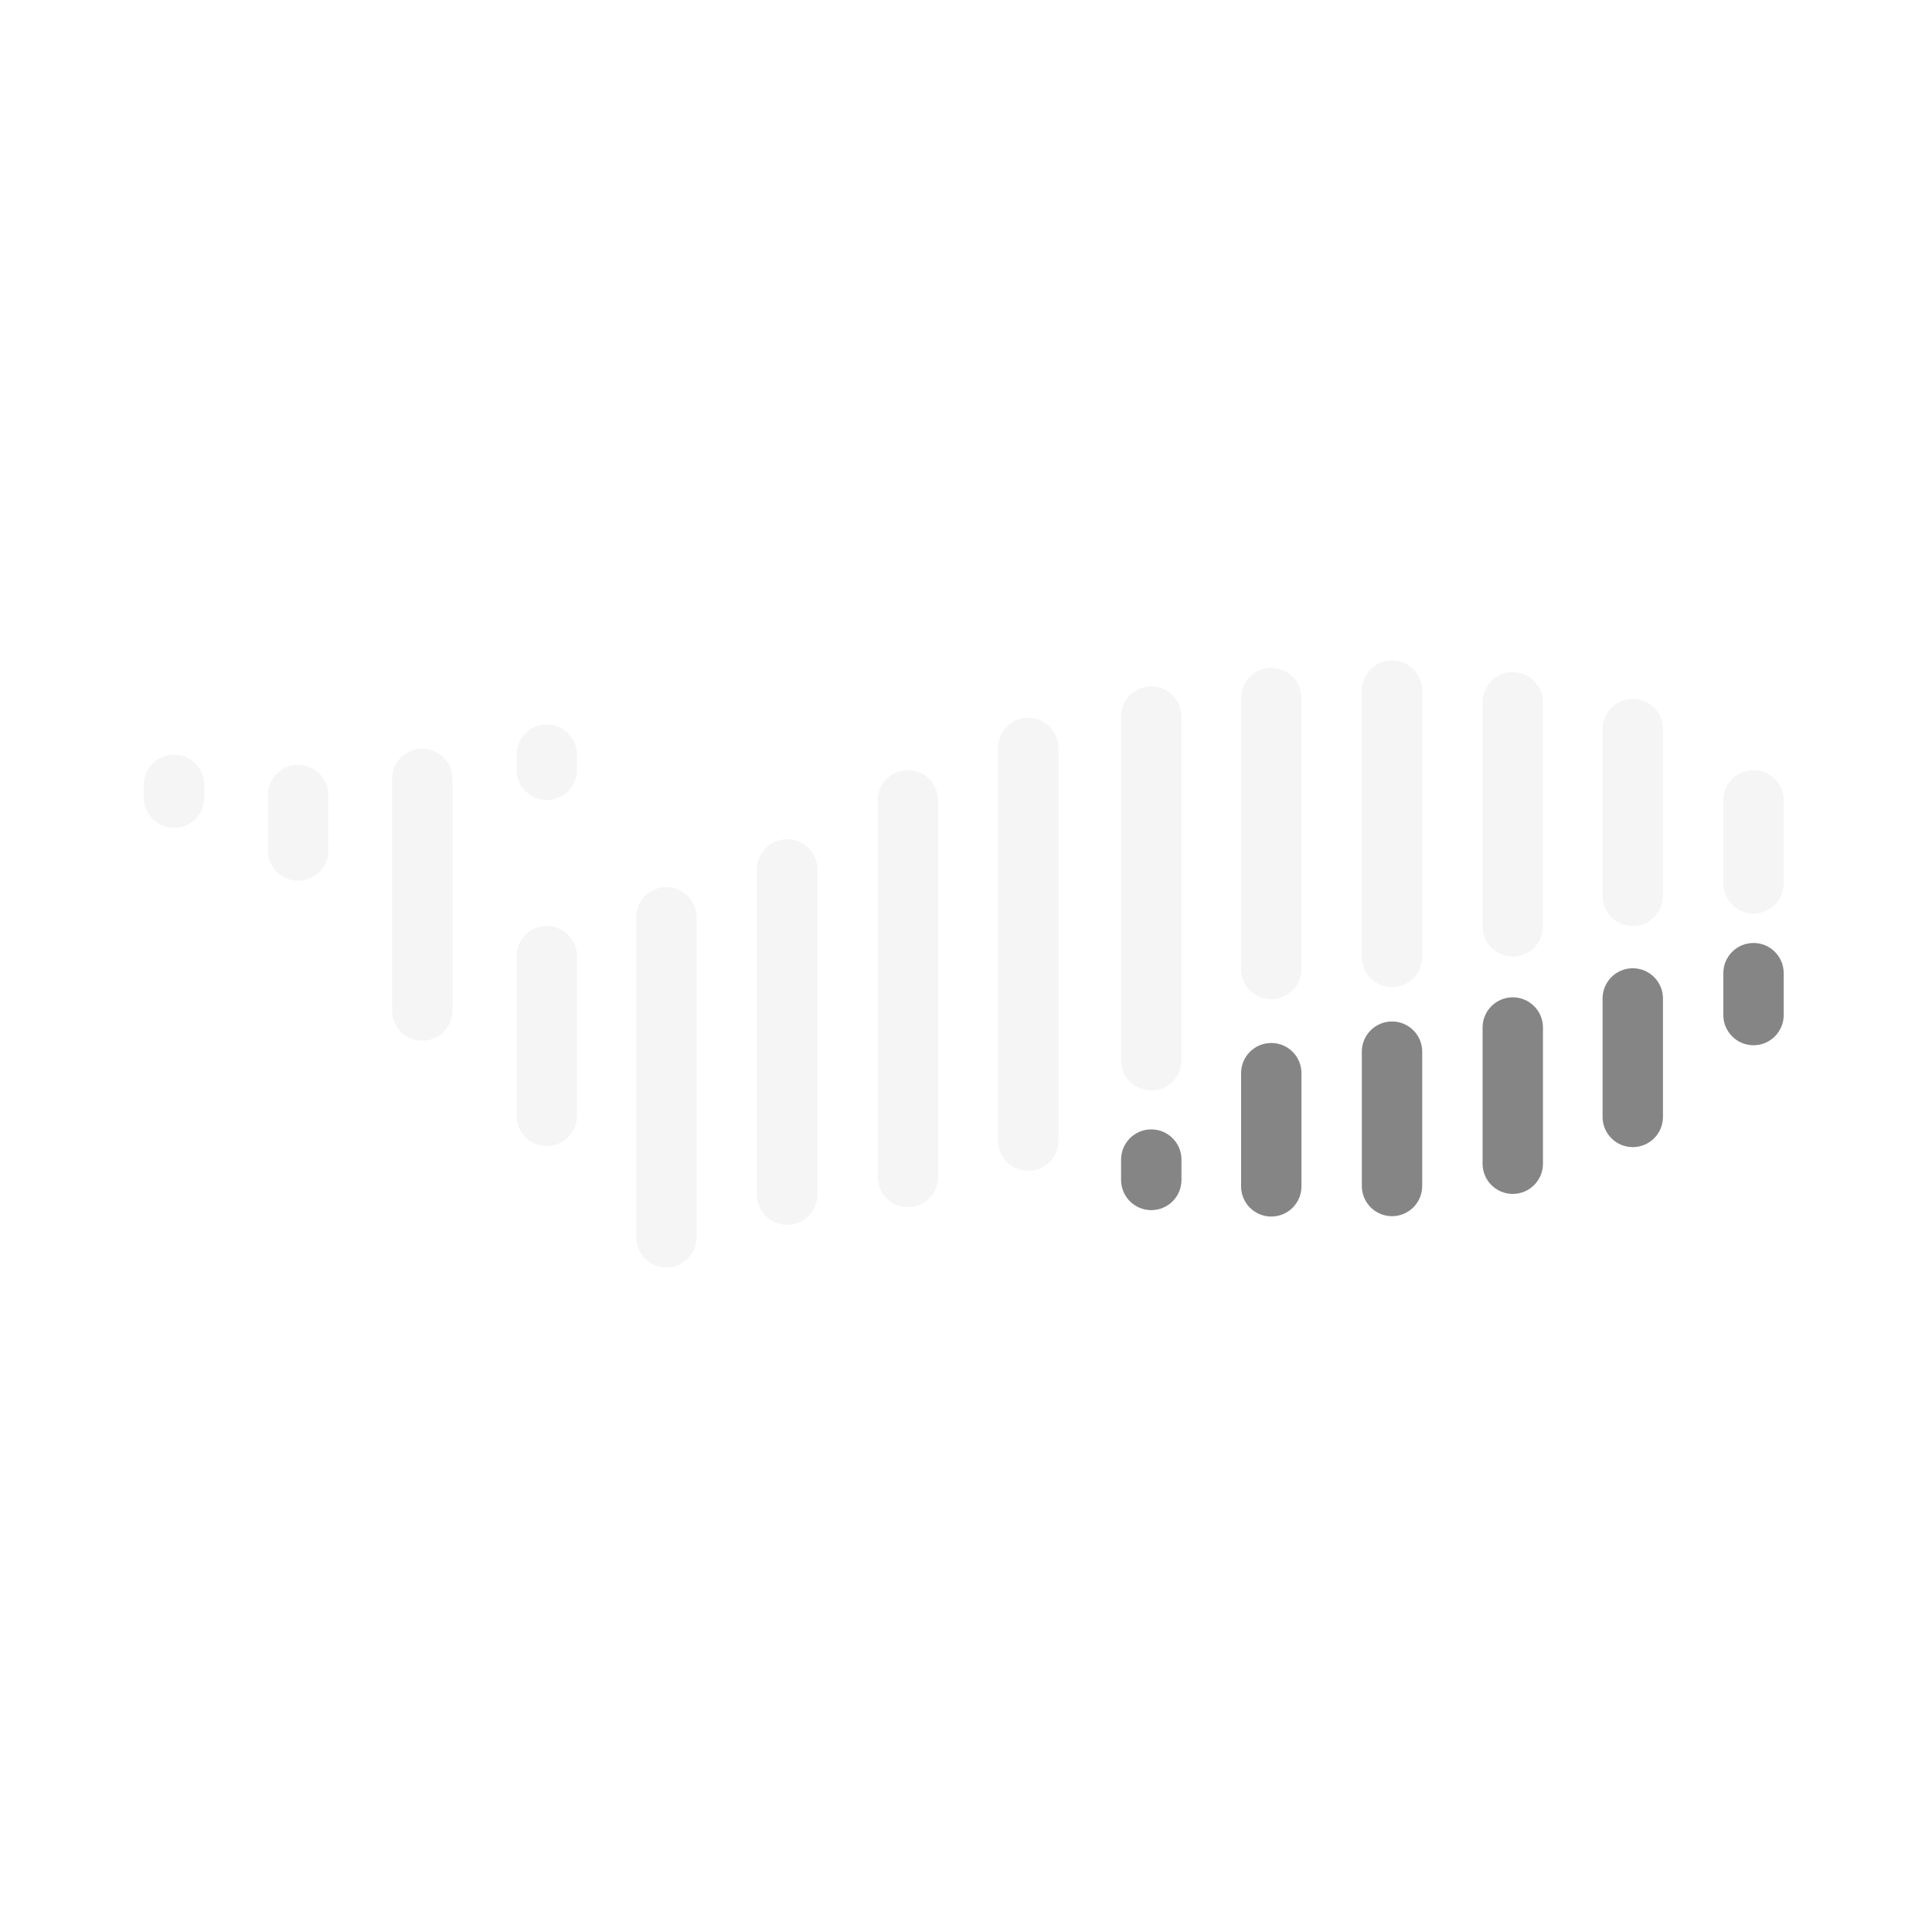
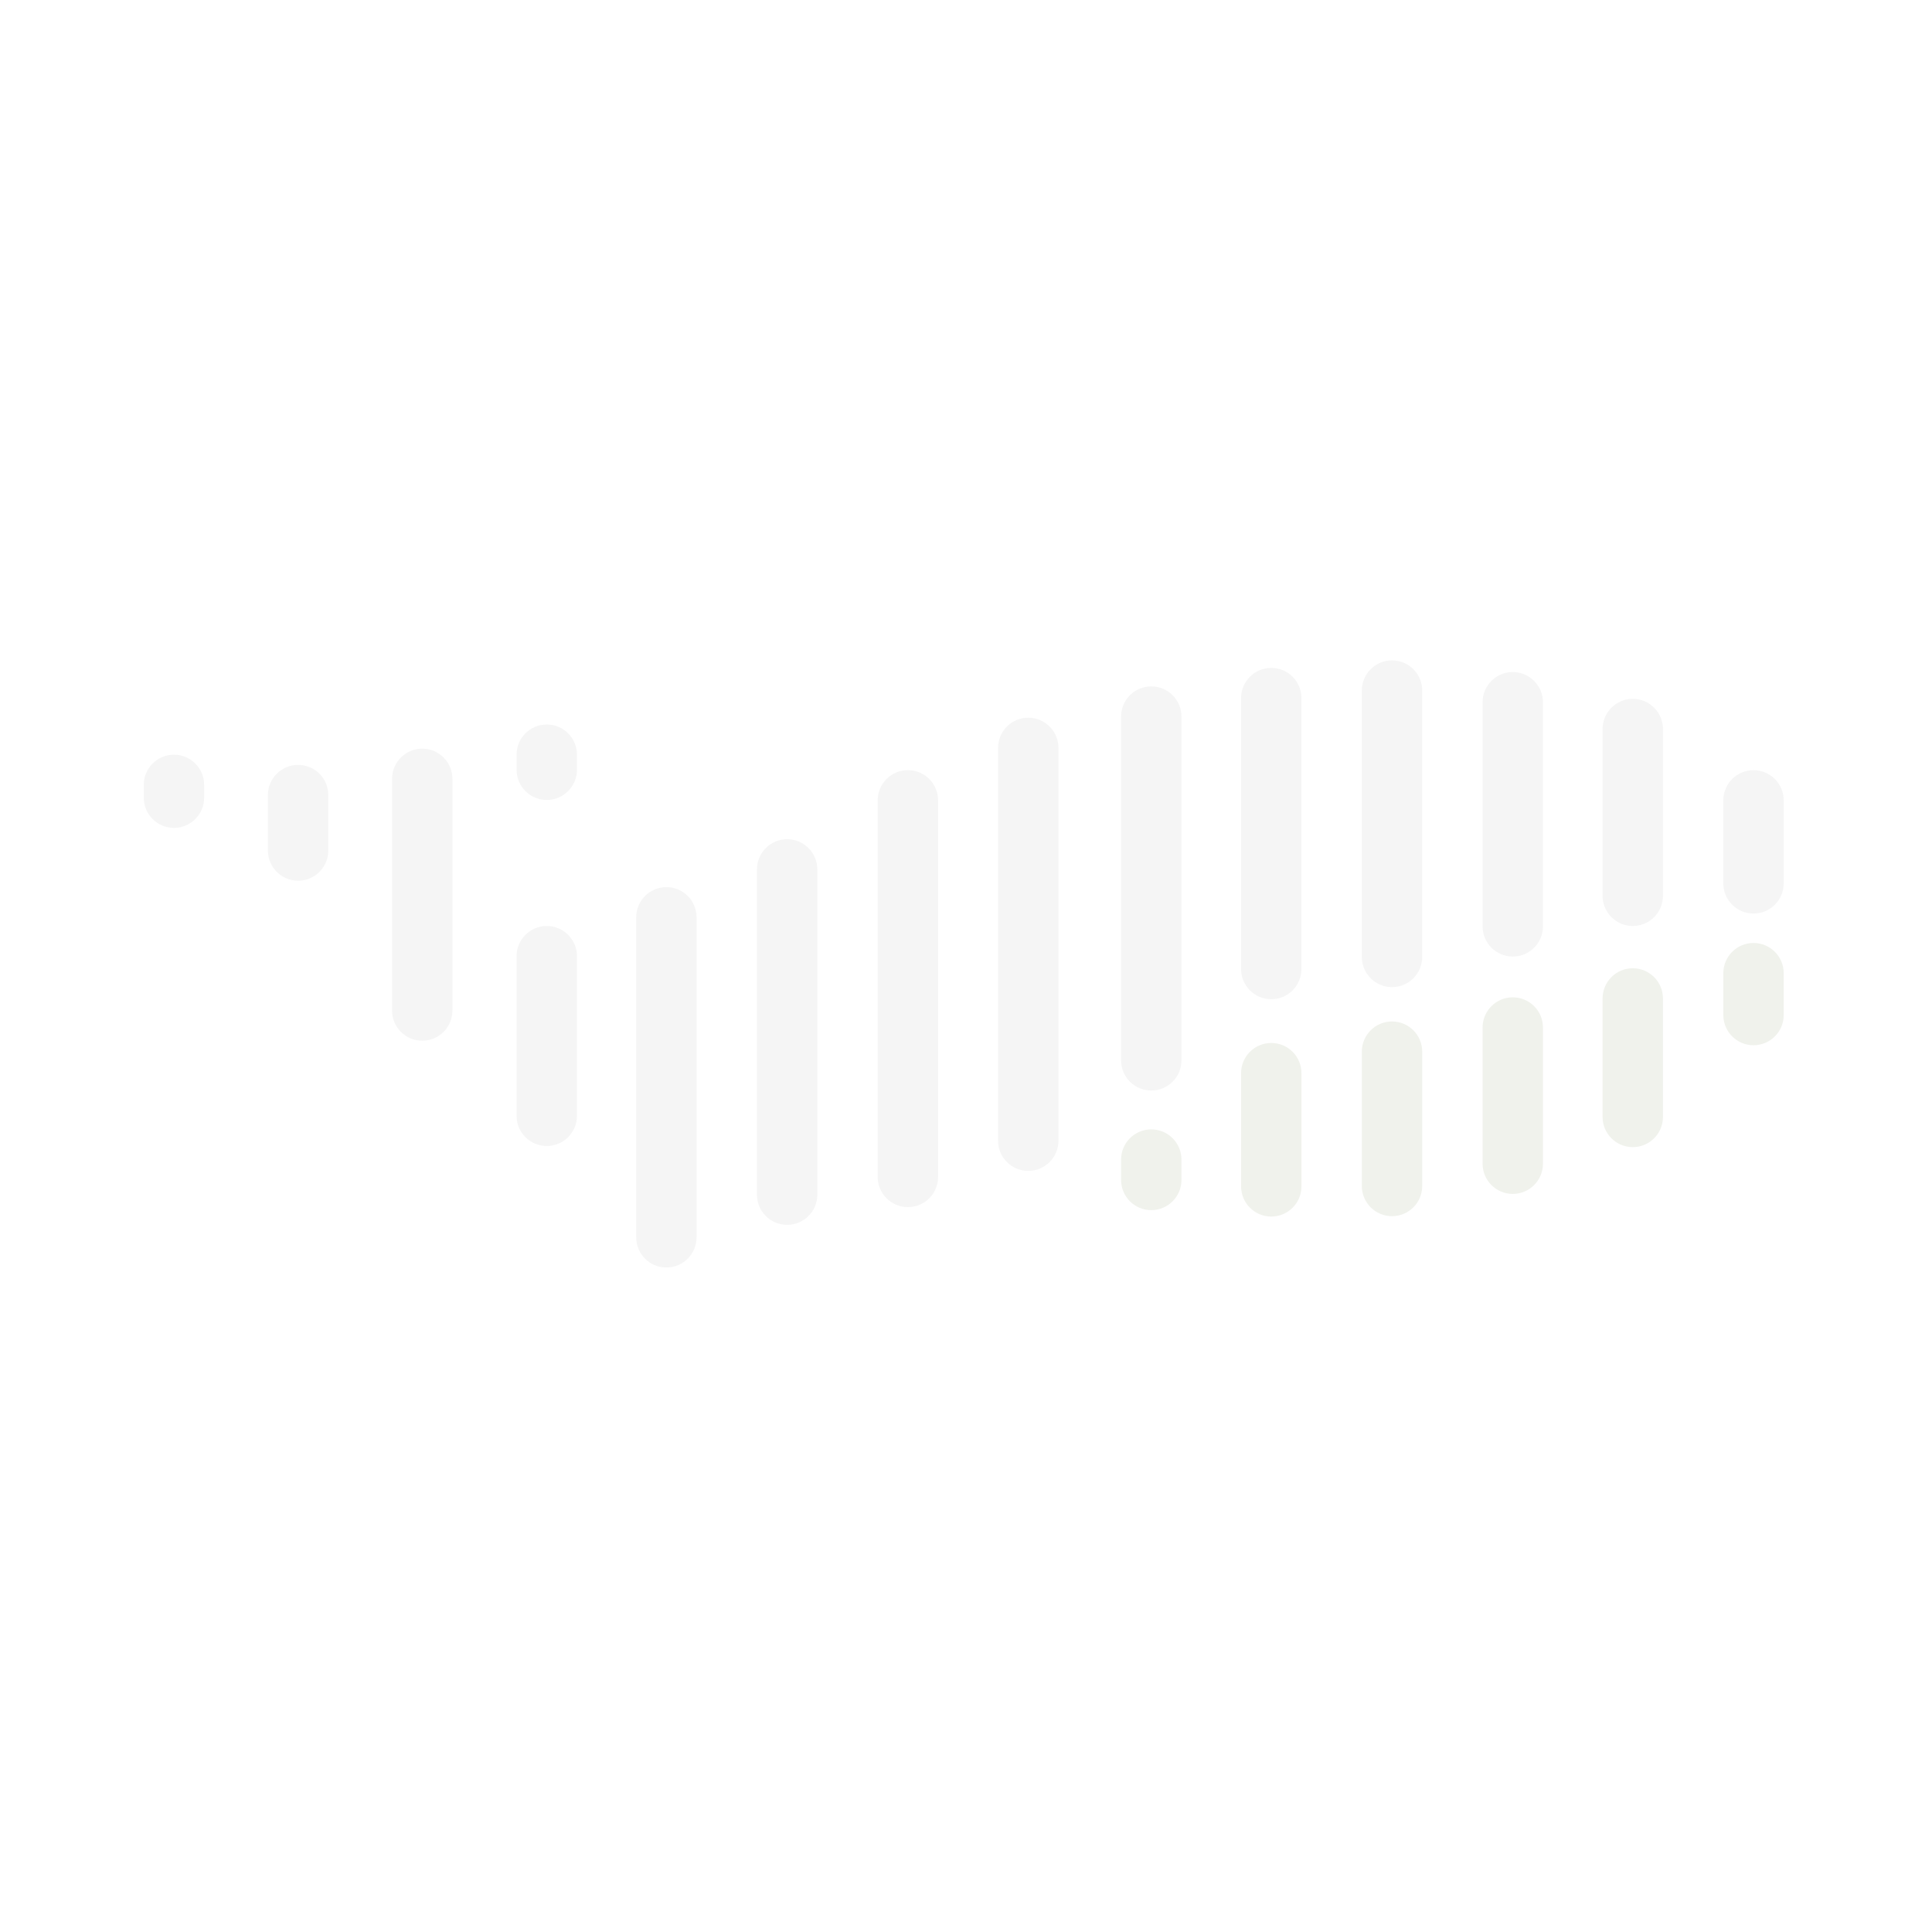
<svg xmlns="http://www.w3.org/2000/svg" viewBox="0 0 512 512">
-   <rect fill="#858585" x="297.1" y="299.3" width="16" height="21.4" rx="8" />
-   <rect fill="#858585" x="456.7" y="249.9" width="16" height="27.1" rx="8" />
-   <rect fill="#858585" x="424.7" y="256.6" width="16" height="47.4" rx="8" />
-   <rect fill="#858585" x="392.9" y="264.3" width="16" height="52.1" rx="8" />
-   <rect fill="#858585" x="360.9" y="270.7" width="16" height="51.6" rx="8" />
-   <rect fill="#858585" x="328.9" y="276.4" width="16" height="46" rx="8" />
+   <rect fill="#f0f2ec" x="297.1" y="299.3" width="16" height="21.4" rx="8" />
+   <rect fill="#f0f2ec" x="456.7" y="249.9" width="16" height="27.1" rx="8" />
+   <rect fill="#f0f2ec" x="424.7" y="256.6" width="16" height="47.4" rx="8" />
+   <rect fill="#f0f2ec" x="392.9" y="264.3" width="16" height="52.1" rx="8" />
+   <rect fill="#f0f2ec" x="360.9" y="270.7" width="16" height="51.6" rx="8" />
+   <rect fill="#f0f2ec" x="328.9" y="276.4" width="16" height="46" rx="8" />
  <rect fill="#f5f5f5" x="38.1" y="200" width="16" height="19.4" rx="8" />
  <rect fill="#f5f5f5" x="71" y="202.7" width="16" height="30.7" rx="8" />
  <rect fill="#f5f5f5" x="103.9" y="198.4" width="16" height="77.4" rx="8" />
  <rect fill="#f5f5f5" x="136.9" y="192" width="16" height="20" rx="8" />
  <rect fill="#f5f5f5" x="136.9" y="245.4" width="16" height="58.3" rx="8" />
  <rect fill="#f5f5f5" x="168.6" y="235.1" width="16" height="100.8" rx="8" />
  <rect fill="#f5f5f5" x="200.6" y="222.4" width="16" height="102.2" rx="8" />
  <rect fill="#f5f5f5" x="232.6" y="204.1" width="16" height="115.8" rx="8" />
  <rect fill="#f5f5f5" x="264.5" y="190.2" width="16" height="120.1" rx="8" />
  <rect fill="#f5f5f5" x="297.1" y="181.9" width="16" height="107.1" rx="8" />
  <rect fill="#f5f5f5" x="328.9" y="177" width="16" height="87.8" rx="8" />
  <rect fill="#f5f5f5" x="392.9" y="178.1" width="16" height="75.4" rx="8" />
  <rect fill="#f5f5f5" x="360.9" y="175" width="16" height="86.6" rx="8" />
  <rect fill="#f5f5f5" x="424.7" y="185.2" width="16" height="60.2" rx="8" />
  <rect fill="#f5f5f5" x="456.7" y="204.1" width="16" height="38" rx="8" />
</svg>
